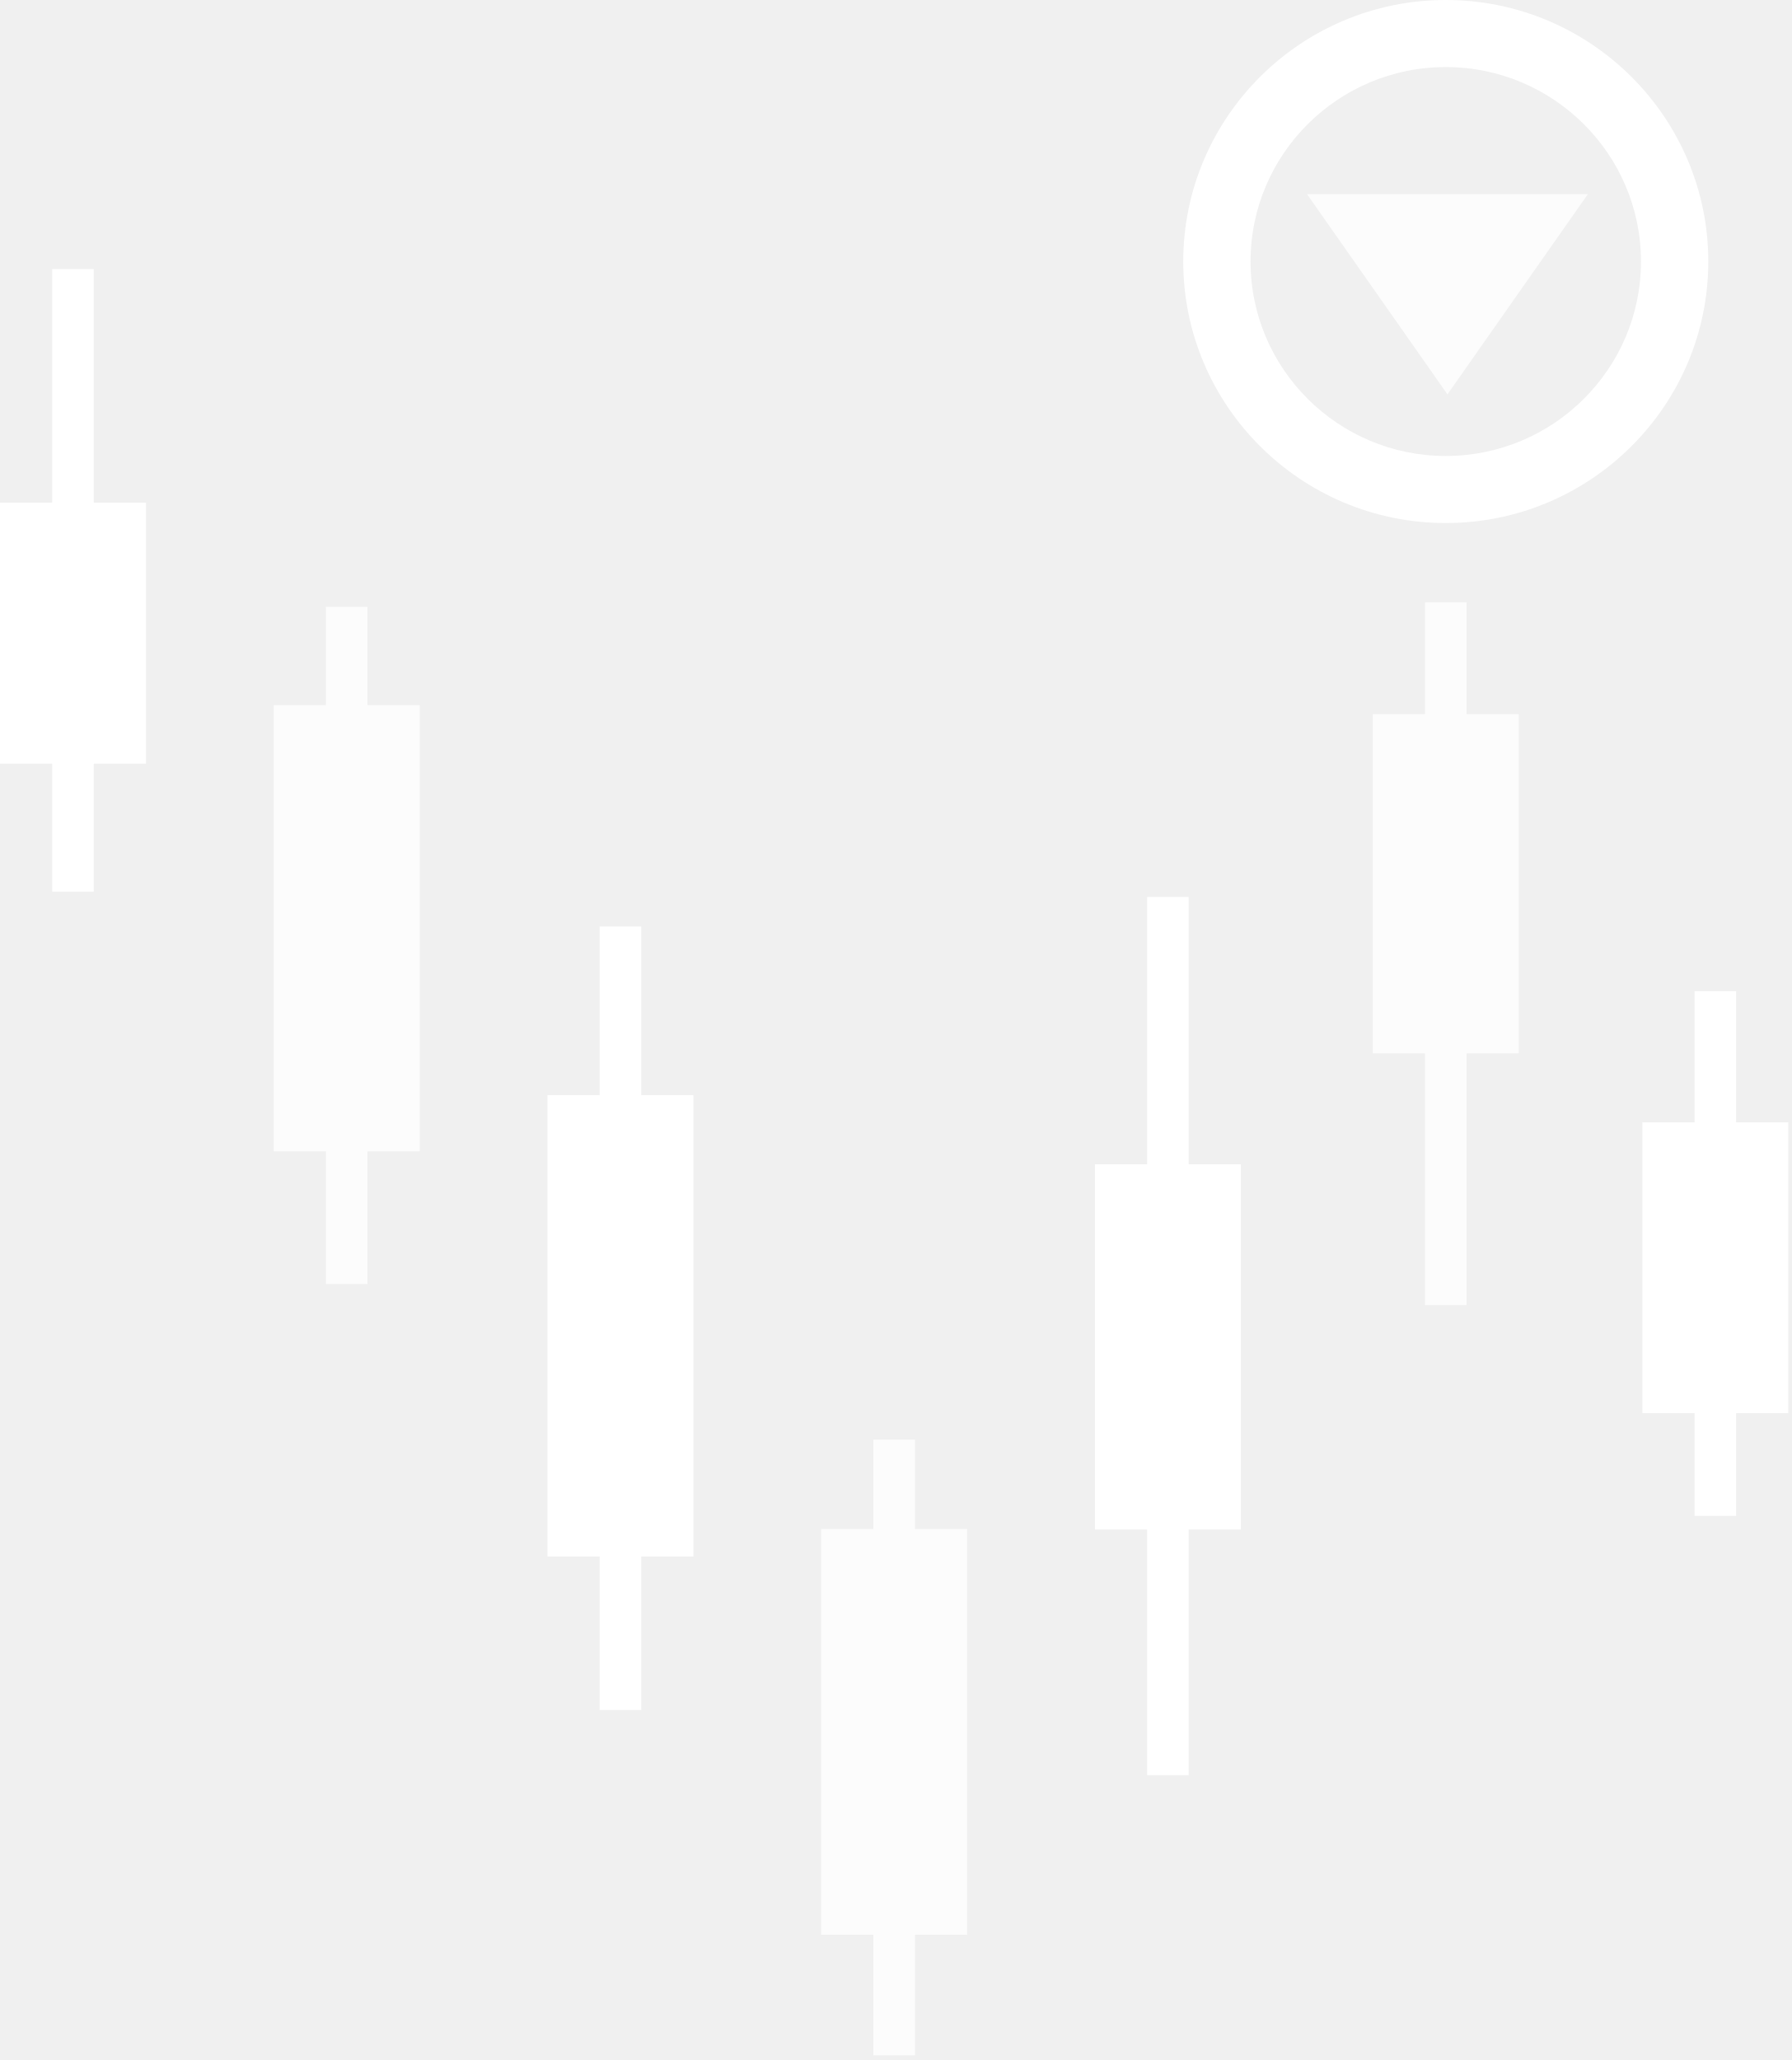
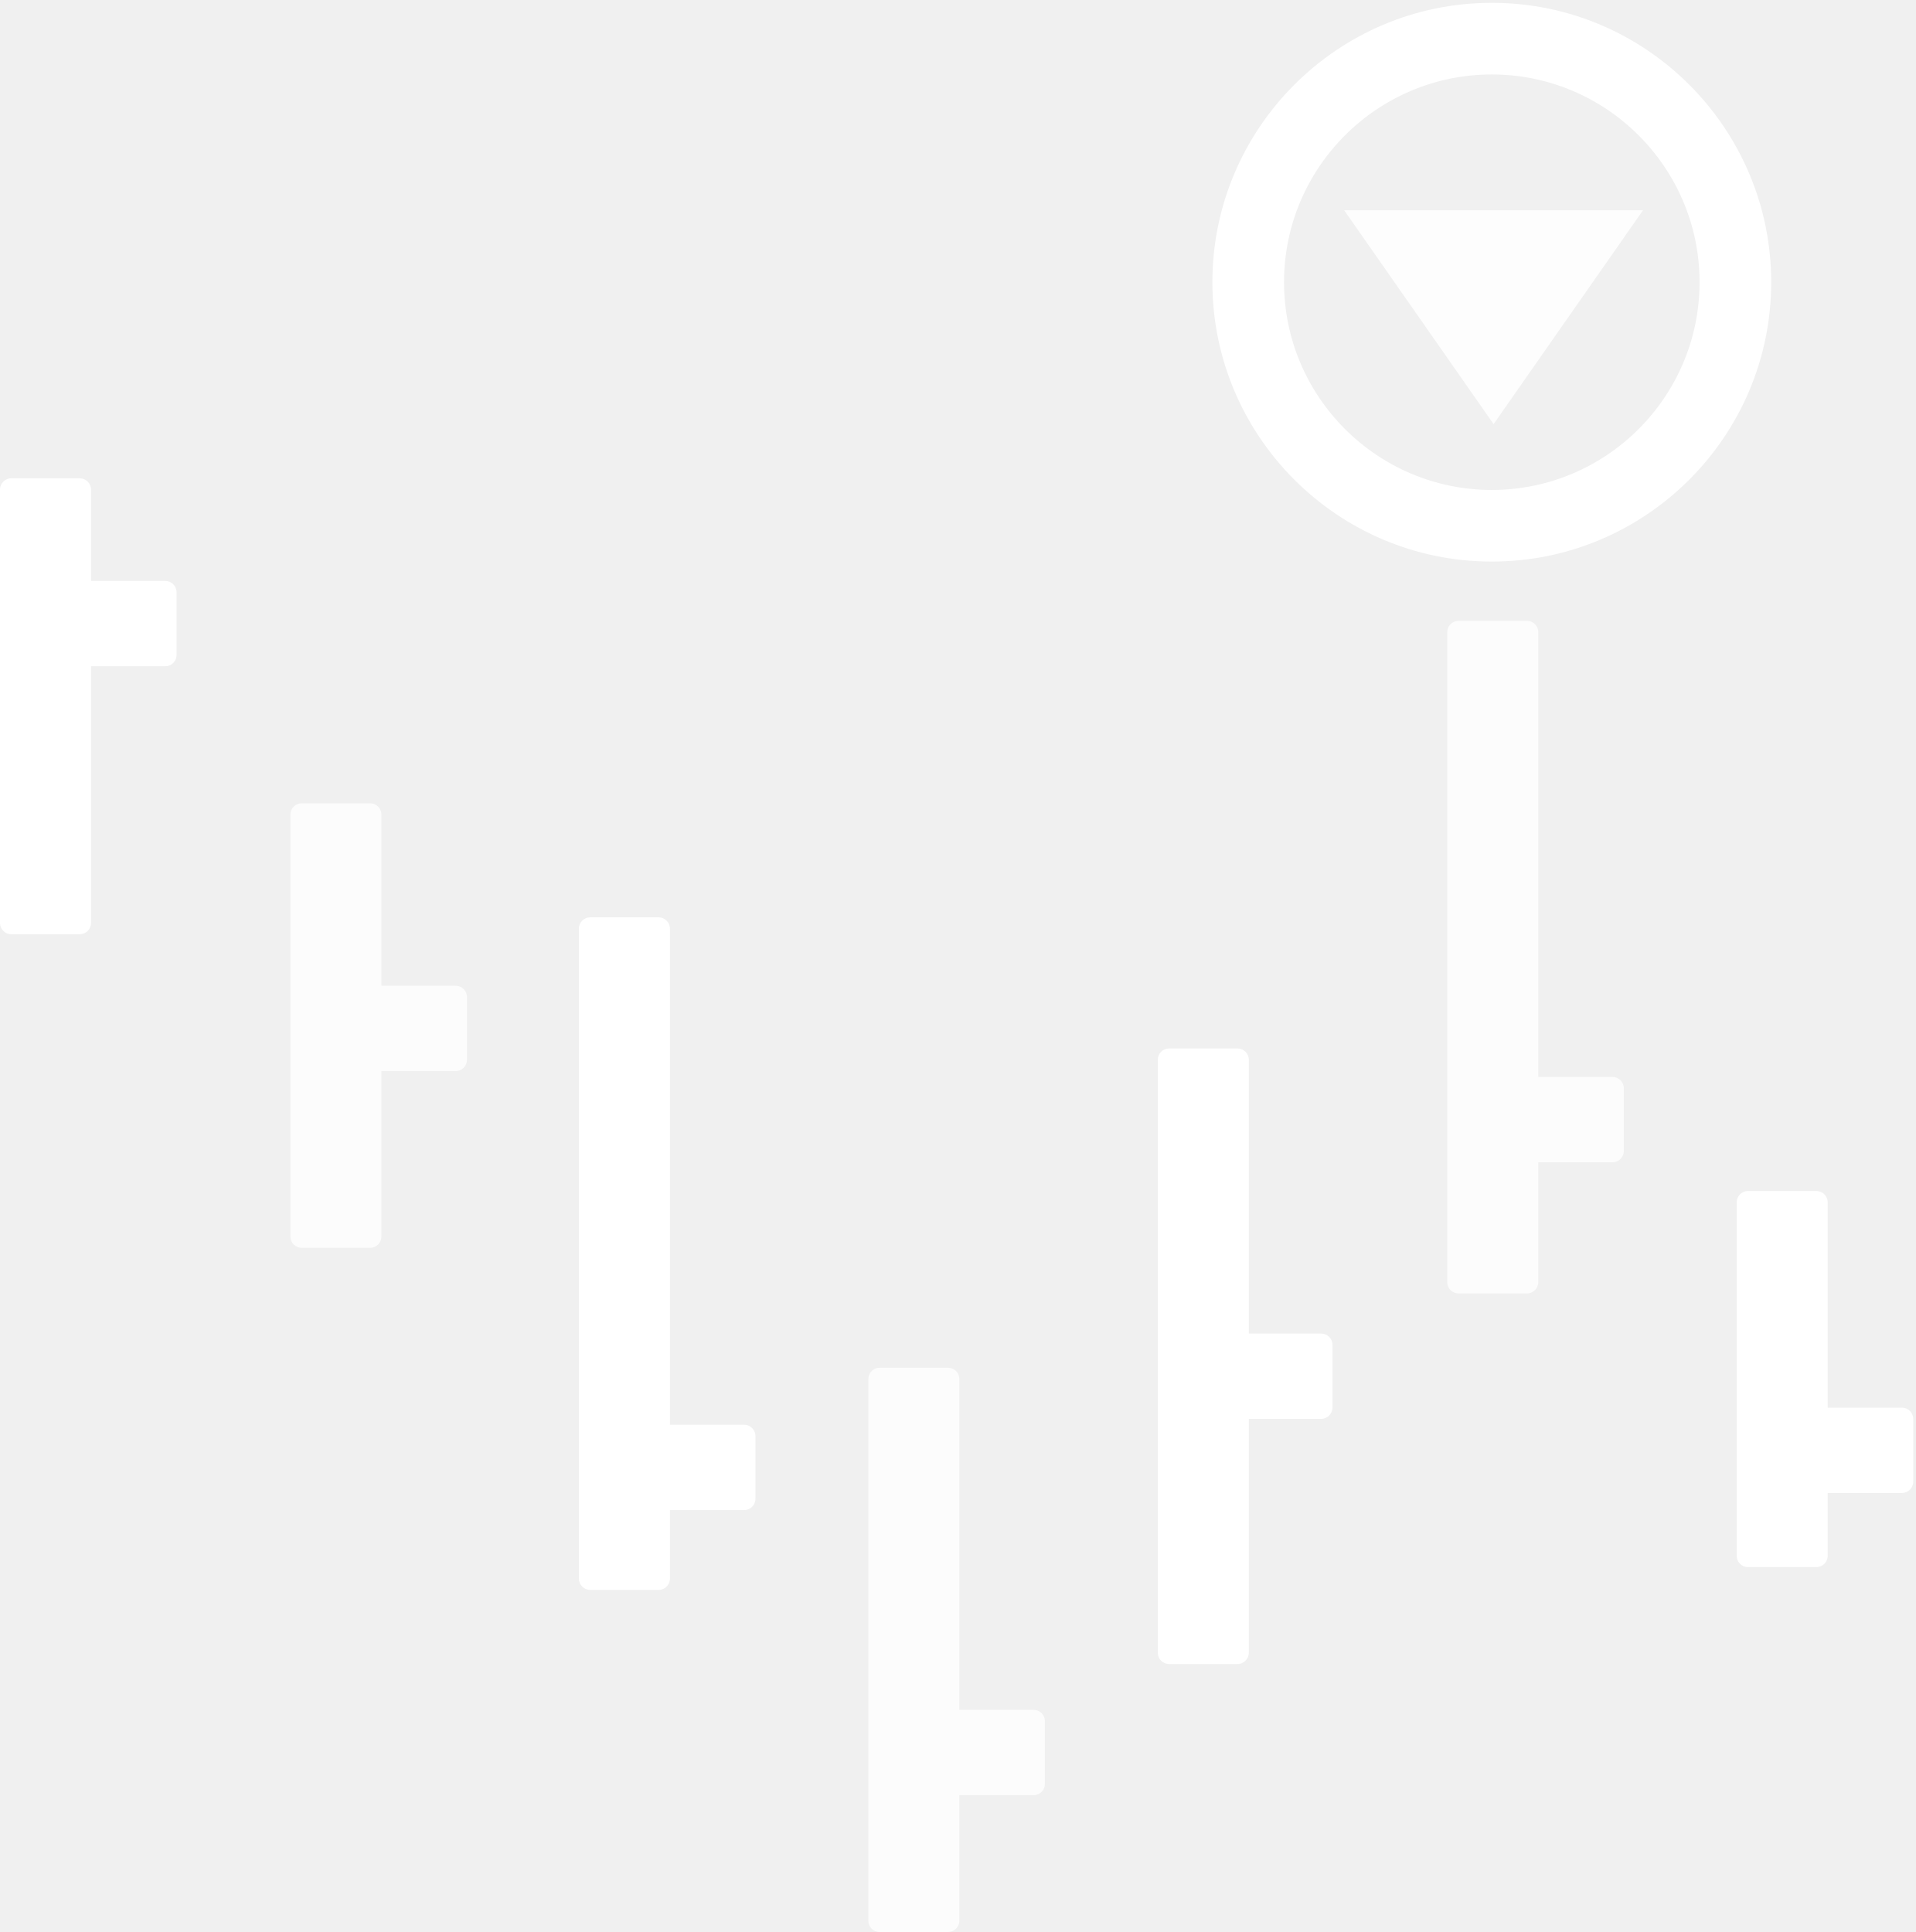
- <svg xmlns="http://www.w3.org/2000/svg" width="107px" height="123px" viewBox="0 0 107 123" version="1.1">
+ <svg xmlns="http://www.w3.org/2000/svg" width="351px" height="354px" viewBox="0 0 351 354" version="1.1">
  <defs />
-   <g id="Comps" stroke="none" stroke-width="1" fill="none" fill-rule="evenodd">
-     <g id="Home-v4_News-popup" transform="translate(-921, -11)" fill="#FFFFFF">
-       <g id="Page-1" transform="translate(921, 11)">
-         <polygon id="Fill-1" opacity="0.794" points="21.945 76.664 19.463 76.664 19.463 68.743 16.346 68.743 16.346 42.101 19.463 42.101 19.463 36.235 21.945 36.235 21.945 42.101 25.062 42.101 25.062 68.743 21.945 68.743" />
-         <polygon id="Fill-2" points="38.29 102.104 35.808 102.104 35.808 92.938 32.691 92.938 32.691 65.39 35.808 65.39 35.808 55.322 38.29 55.322 38.29 65.39 41.407 65.39 41.407 92.938 38.29 92.938" />
-         <polygon id="Fill-3" opacity="0.794" points="52.153 85.959 52.153 91.293 49.037 91.293 49.037 115.521 52.153 115.521 52.153 122.723 54.635 122.723 54.635 115.521 57.753 115.521 57.753 91.293 54.635 91.293 54.635 85.959" />
-         <polygon id="Fill-4" points="70.981 105.994 68.499 105.994 68.499 91.324 65.382 91.324 65.382 69.52 68.499 69.52 68.499 53.557 70.981 53.557 70.981 69.52 74.098 69.52 74.098 91.324 70.981 91.324" />
-         <polygon id="Fill-5" opacity="0.794" points="87.576 77.926 85.093 77.926 85.093 62.895 81.977 62.895 81.977 42.641 85.094 42.641 85.094 35.961 87.576 35.961 87.576 42.641 90.693 42.641 90.692 62.895 87.576 62.895" />
-         <polygon id="Fill-6" points="101.19 59.181 101.19 67.014 98.074 67.014 98.074 84.373 101.19 84.373 101.19 90.512 103.672 90.512 103.672 84.373 106.788 84.373 106.788 67.014 103.672 67.014 103.672 59.181" />
-         <polygon id="Fill-7" points="3.117 16.067 3.117 30.012 -8.06532663e-05 30.012 -8.06532663e-05 45.6 3.117 45.6 3.117 53.24 5.599 53.24 5.599 45.6 8.717 45.6 8.717 30.012 5.599 30.012 5.599 16.067" />
-         <polygon id="Fill-8" opacity="0.792" points="78.05 11.593 94.82 11.593 86.435 23.548" />
-         <path d="M97.992,15.615 C97.992,22.017 92.762,27.226 86.335,27.226 C79.907,27.226 74.677,22.017 74.677,15.615 C74.677,9.212 79.907,4.004 86.335,4.004 C92.762,4.004 97.992,9.212 97.992,15.615 M102.011,15.615 C102.011,7.005 94.979,8.03355784e-05 86.335,8.03355784e-05 C77.69,8.03355784e-05 70.658,7.005 70.658,15.615 C70.658,24.225 77.69,31.23 86.335,31.23 C94.979,31.23 102.011,24.225 102.011,15.615" id="Fill-9" />
+   <g id="Iconsv2" stroke="none" stroke-width="1" fill="none" fill-rule="evenodd">
+     <g id="Artboard" transform="translate(-908, -914)" fill="#FFFFFF">
+       <g id="SELL-RALLIES" transform="translate(849, 845)">
+         <g id="Page-1" transform="translate(234.5, 246) scale(-1, 1) rotate(-180) translate(-234.5, -246) translate(59, 69)">
+           <path d="M30.277,231.922 L16.677,231.922 L16.677,184.891 C16.677,183.749 15.751,182.821 14.607,182.821 L2.07,182.821 C0.927,182.821 -0,183.749 -0,184.891 L-0,264.289 C-0,265.432 0.927,266.359 2.07,266.359 L14.607,266.359 C15.751,266.359 16.677,265.432 16.677,264.289 L16.677,247.554 L30.277,247.554 C31.421,247.554 32.348,246.627 32.348,245.484 L32.348,233.993 C32.348,232.849 31.421,231.922 30.277,231.922" id="Fill-1" />
+           <path d="M83.48,157.749 L69.88,157.749 L69.88,127.434 C69.88,126.29 68.953,125.363 67.81,125.363 L55.273,125.363 C54.13,125.363 53.203,126.29 53.203,127.434 L53.203,204.741 C53.203,205.884 54.13,206.811 55.273,206.811 L67.81,206.811 C68.953,206.811 69.88,205.884 69.88,204.741 L69.88,173.381 L83.48,173.381 C84.624,173.381 85.551,172.454 85.551,171.31 L85.551,159.819 C85.551,158.676 84.624,157.749 83.48,157.749" id="Fill-4" opacity="0.802" />
+           <path d="M136.335,77.308 L122.735,77.308 L122.735,64.752 C122.735,63.609 121.808,62.681 120.664,62.681 L108.128,62.681 C106.985,62.681 106.058,63.609 106.058,64.752 L106.058,183.847 C106.058,184.99 106.985,185.917 108.128,185.917 L120.664,185.917 C121.808,185.917 122.735,184.99 122.735,183.847 L122.735,92.939 L136.335,92.939 C137.479,92.939 138.405,92.013 138.405,90.869 L138.405,79.378 C138.405,78.234 137.479,77.308 136.335,77.308" id="Fill-6" />
+           <path d="M189.364,25.073 L175.764,25.073 L175.764,2.071 C175.764,0.927 174.837,0 173.693,0 L161.157,0 C160.014,0 159.087,0.927 159.087,2.071 L159.087,101.316 C159.087,102.46 160.014,103.387 161.157,103.387 L173.693,103.387 C174.837,103.387 175.764,102.46 175.764,101.316 L175.764,40.705 L189.364,40.705 C190.508,40.705 191.434,39.778 191.434,38.635 L191.434,27.143 C191.434,25.999 190.508,25.073 189.364,25.073" id="Fill-8" opacity="0.802" />
+           <path d="M228.793,159.819 L228.793,109.655 L242.045,109.655 C243.188,109.655 244.115,108.728 244.115,107.584 L244.115,96.092 C244.115,94.95 243.188,94.022 242.045,94.022 L228.793,94.022 L228.793,51.171 C228.793,50.027 227.866,49.101 226.723,49.101 L214.186,49.101 C213.043,49.101 212.116,50.027 212.116,51.171 L212.116,159.819 C212.116,160.963 213.043,161.889 214.186,161.889 L226.723,161.889 C227.866,161.889 228.793,160.963 228.793,159.819" id="Fill-10" />
+           <path d="M267.215,240.242 L279.752,240.242 C280.896,240.242 281.822,239.315 281.822,238.171 L281.822,156.666 L295.423,156.666 C296.565,156.666 297.493,155.739 297.493,154.596 L297.493,143.104 C297.493,141.96 296.565,141.034 295.423,141.034 L281.822,141.034 L281.822,119.076 C281.822,117.932 280.896,117.006 279.752,117.006 L267.215,117.006 C266.071,117.006 265.145,117.932 265.145,119.076 L265.145,238.171 C265.145,239.315 266.071,240.242 267.215,240.242" id="Fill-12" opacity="0.802" />
+           <path d="M348.451,80.441 L334.851,80.441 L334.851,68.931 C334.851,67.788 333.924,66.861 332.781,66.861 L320.244,66.861 C319.101,66.861 318.173,67.788 318.173,68.931 L318.173,133.701 C318.173,134.845 319.101,135.772 320.244,135.772 L332.781,135.772 C333.924,135.772 334.851,134.845 334.851,133.701 L334.851,96.074 L348.451,96.074 C349.595,96.074 350.522,95.147 350.522,94.004 L350.522,82.512 C350.522,81.368 349.595,80.441 348.451,80.441" id="Fill-14" />
+           <polygon id="Fill-17" opacity="0.847" points="246.258 315.478 301.017 315.478 273.638 276.286" />
+           <path d="M273.31,340.357 C252.321,340.357 235.245,323.282 235.245,302.293 C235.245,281.303 252.321,264.228 273.31,264.228 C294.298,264.228 311.374,281.303 311.374,302.293 C311.374,323.282 294.298,340.357 273.31,340.357 M273.31,251.102 C245.083,251.102 222.12,274.066 222.12,302.293 C222.12,330.519 245.083,353.483 273.31,353.483 C301.536,353.483 324.499,330.519 324.499,302.293 C324.499,274.066 301.536,251.102 273.31,251.102" id="Fill-19" />
+         </g>
      </g>
    </g>
  </g>
</svg>
